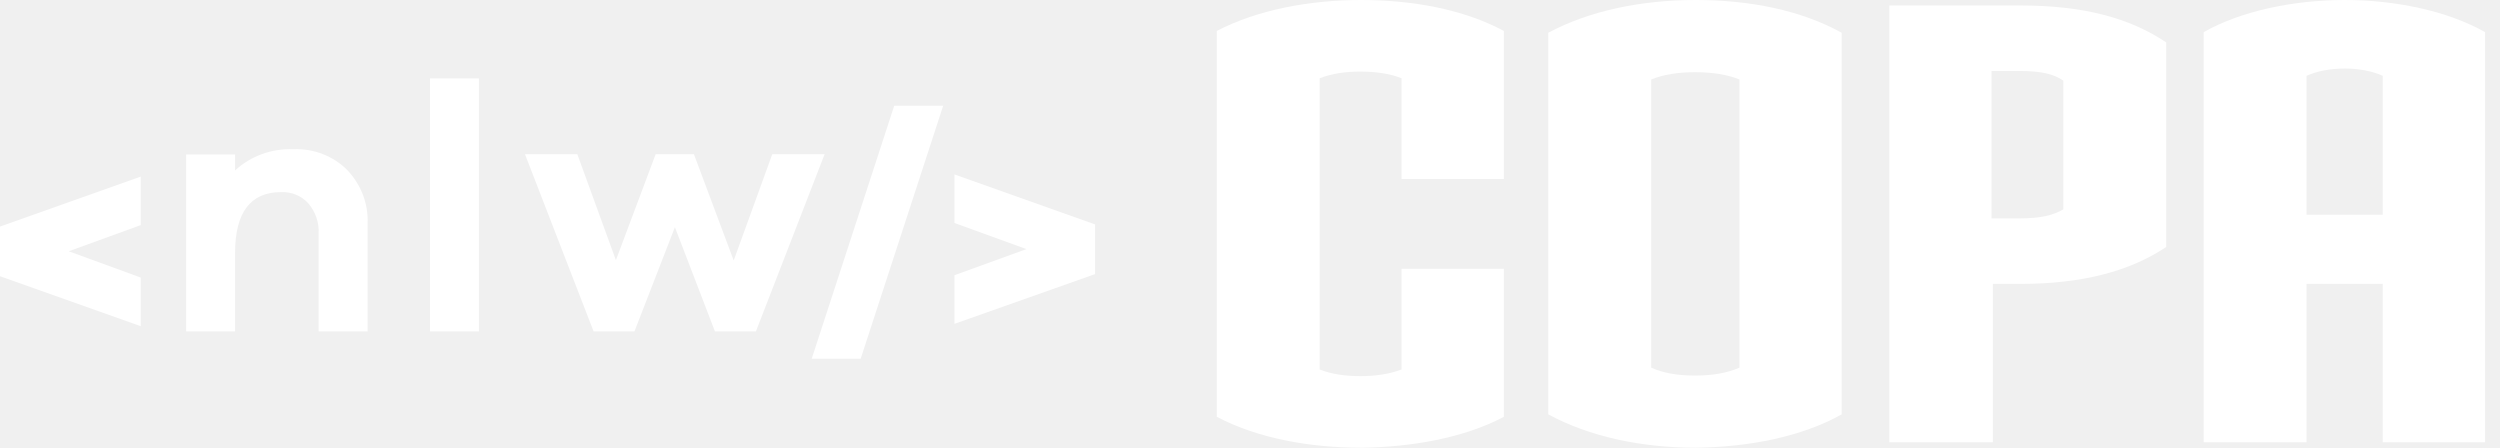
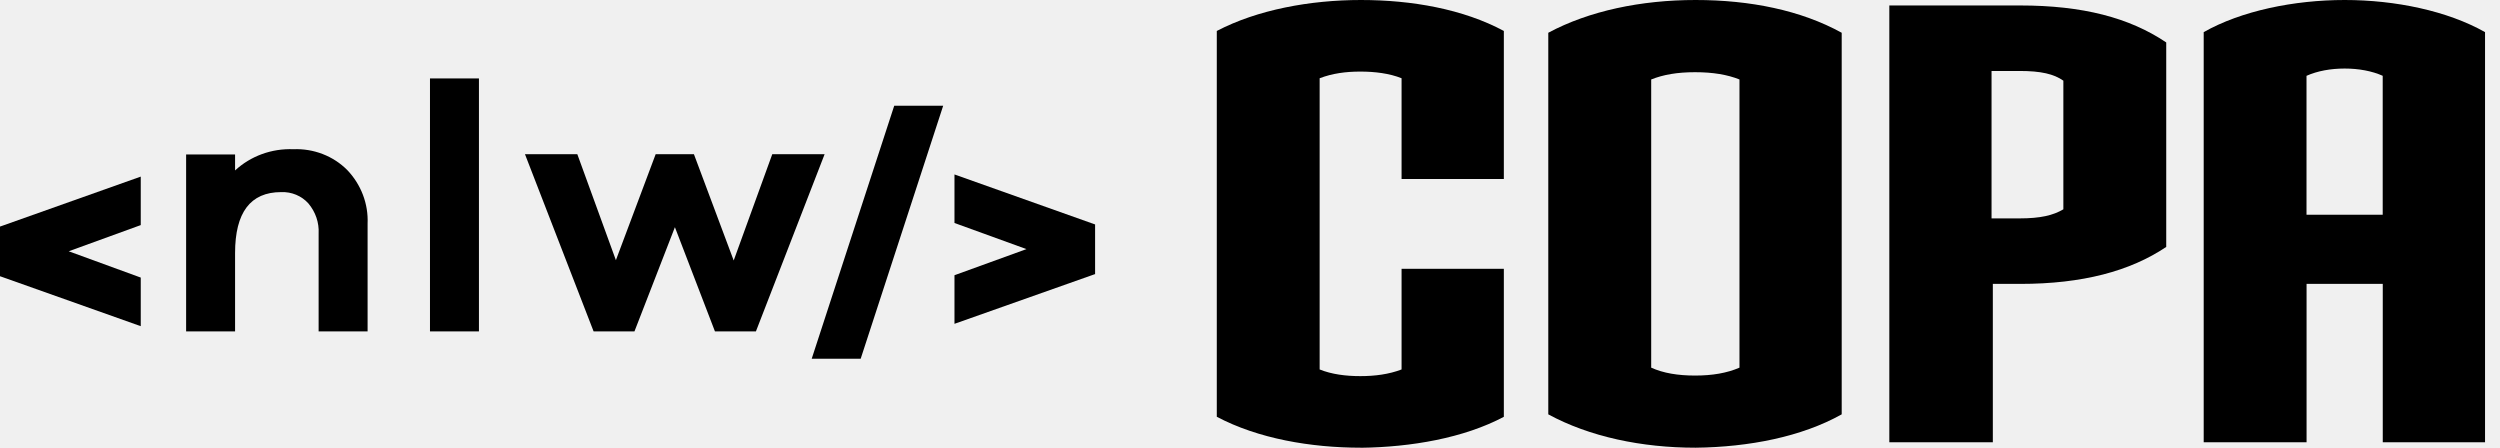
<svg xmlns="http://www.w3.org/2000/svg" width="134" height="24" viewBox="0 0 134 24" fill="none">
-   <path fill-rule="evenodd" clip-rule="evenodd" d="M7.544 12.068V9.466L0.014 12.14H0V14.81H0.014L7.544 17.483V14.878L3.683 13.468L7.544 12.065V12.068Z" fill="white" />
-   <path fill-rule="evenodd" clip-rule="evenodd" d="M51.16 17.354V14.752L55.018 13.352L51.16 11.952V9.35L58.679 12.024H58.697V14.697H58.679L51.16 17.357V17.354ZM47.93 5.669L43.508 19.227H46.133L50.554 5.669H47.93Z" fill="white" />
-   <path fill-rule="evenodd" clip-rule="evenodd" d="M18.608 9.109C19.357 9.892 19.749 10.927 19.703 11.986V17.763H17.078V12.518C17.11 11.932 16.914 11.36 16.529 10.903C16.166 10.498 15.627 10.273 15.068 10.297C13.424 10.297 12.6 11.387 12.6 13.563V17.763H9.976V8.281H12.6V9.136C13.434 8.363 14.565 7.951 15.727 7.998C16.811 7.954 17.859 8.359 18.608 9.109Z" fill="white" />
-   <path fill-rule="evenodd" clip-rule="evenodd" d="M23.047 4.204V17.763H25.671V4.204H23.047Z" fill="white" />
-   <path fill-rule="evenodd" clip-rule="evenodd" d="M40.51 17.763H38.321L36.175 12.177L34.007 17.763H31.817L28.138 8.264H30.944L33.012 13.945L35.144 8.264H37.194L39.326 13.962L41.394 8.264H44.2L40.517 17.763H40.51Z" fill="white" />
-   <path d="M72.947 23.997C70.259 23.997 67.434 23.511 65.22 22.339V1.659C67.399 0.52 70.224 3.80731e-05 72.947 3.80731e-05C75.671 3.80731e-05 78.429 0.487 80.606 1.659V9.593H75.124V4.194C74.478 3.934 73.694 3.837 72.913 3.837C72.131 3.837 71.414 3.934 70.733 4.194V19.803C71.379 20.063 72.129 20.16 72.913 20.16C73.697 20.16 74.444 20.063 75.124 19.803V14.407H80.606V22.341C78.461 23.48 75.636 23.967 72.947 24V23.997Z" fill="white" />
-   <path d="M90.886 23.997C87.992 23.997 85.202 23.411 82.988 22.209V1.756C85.167 0.586 87.96 0 90.886 0C93.812 0 96.536 0.553 98.715 1.756V22.209C96.571 23.411 93.746 23.964 90.886 23.997ZM93.236 4.26C92.591 4 91.807 3.87 90.854 3.87C89.902 3.87 89.152 4 88.504 4.26V19.706C89.15 20 89.934 20.13 90.854 20.13C91.775 20.13 92.556 20 93.236 19.706V4.26Z" fill="white" />
-   <path d="M108.281 15.217H106.816V23.704H101.268V0.293H108.281C111.618 0.293 114.136 0.943 116.11 2.275V13.235C114.171 14.537 111.615 15.217 108.281 15.217ZM110.596 4.324C110.087 3.967 109.404 3.804 108.246 3.804H106.747V11.706H108.246C109.369 11.706 110.049 11.543 110.596 11.219V4.324Z" fill="white" />
-   <path d="M127.716 23.704V15.217H123.632V23.704H118.118V1.722C120.127 0.584 122.952 0 125.675 0C128.399 0 131.189 0.586 133.198 1.722V23.704H127.716ZM127.716 4.064C127.137 3.804 126.422 3.674 125.673 3.674C124.923 3.674 124.208 3.804 123.629 4.064V11.509H127.713V4.064H127.716Z" fill="white" />
+   <path fill-rule="evenodd" clip-rule="evenodd" d="M7.544 12.068V9.466L0.014 12.14H0V14.81H0.014L7.544 17.483V14.878L3.683 13.468L7.544 12.065V12.068Z" fill="currentColor" />
+   <path fill-rule="evenodd" clip-rule="evenodd" d="M51.16 17.354V14.752L55.018 13.352L51.16 11.952V9.35L58.679 12.024H58.697V14.697H58.679L51.16 17.357V17.354ZM47.93 5.669L43.508 19.227H46.133L50.554 5.669H47.93Z" fill="currentColor" />
+   <path fill-rule="evenodd" clip-rule="evenodd" d="M18.608 9.109C19.357 9.892 19.749 10.927 19.703 11.986V17.763H17.078V12.518C17.11 11.932 16.914 11.36 16.529 10.903C16.166 10.498 15.627 10.273 15.068 10.297C13.424 10.297 12.6 11.387 12.6 13.563V17.763H9.976V8.281H12.6V9.136C13.434 8.363 14.565 7.951 15.727 7.998C16.811 7.954 17.859 8.359 18.608 9.109Z" fill="currentColor" />
+   <path fill-rule="evenodd" clip-rule="evenodd" d="M23.047 4.204V17.763H25.671V4.204H23.047Z" fill="currentColor" />
+   <path fill-rule="evenodd" clip-rule="evenodd" d="M40.51 17.763H38.321L36.175 12.177L34.007 17.763H31.817L28.138 8.264H30.944L33.012 13.945L35.144 8.264H37.194L39.326 13.962L41.394 8.264H44.2L40.517 17.763H40.51Z" fill="currentColor" />
+   <path d="M72.947 23.997C70.259 23.997 67.434 23.511 65.22 22.339V1.659C67.399 0.52 70.224 3.80731e-05 72.947 3.80731e-05C75.671 3.80731e-05 78.429 0.487 80.606 1.659V9.593H75.124V4.194C74.478 3.934 73.694 3.837 72.913 3.837C72.131 3.837 71.414 3.934 70.733 4.194V19.803C71.379 20.063 72.129 20.16 72.913 20.16C73.697 20.16 74.444 20.063 75.124 19.803V14.407H80.606V22.341C78.461 23.48 75.636 23.967 72.947 24V23.997Z" fill="currentColor" />
+   <path d="M90.886 23.997C87.992 23.997 85.202 23.411 82.988 22.209V1.756C85.167 0.586 87.96 0 90.886 0C93.812 0 96.536 0.553 98.715 1.756V22.209C96.571 23.411 93.746 23.964 90.886 23.997ZM93.236 4.26C92.591 4 91.807 3.87 90.854 3.87C89.902 3.87 89.152 4 88.504 4.26V19.706C89.15 20 89.934 20.13 90.854 20.13C91.775 20.13 92.556 20 93.236 19.706V4.26Z" fill="currentColor" />
+   <path d="M108.281 15.217H106.816V23.704H101.268V0.293H108.281C111.618 0.293 114.136 0.943 116.11 2.275V13.235C114.171 14.537 111.615 15.217 108.281 15.217ZM110.596 4.324C110.087 3.967 109.404 3.804 108.246 3.804H106.747V11.706H108.246C109.369 11.706 110.049 11.543 110.596 11.219V4.324Z" fill="currentColor" />
+   <path d="M127.716 23.704V15.217H123.632V23.704H118.118V1.722C120.127 0.584 122.952 0 125.675 0C128.399 0 131.189 0.586 133.198 1.722V23.704H127.716ZM127.716 4.064C127.137 3.804 126.422 3.674 125.673 3.674C124.923 3.674 124.208 3.804 123.629 4.064V11.509H127.713V4.064H127.716Z" fill="currentColor" />
</svg>
